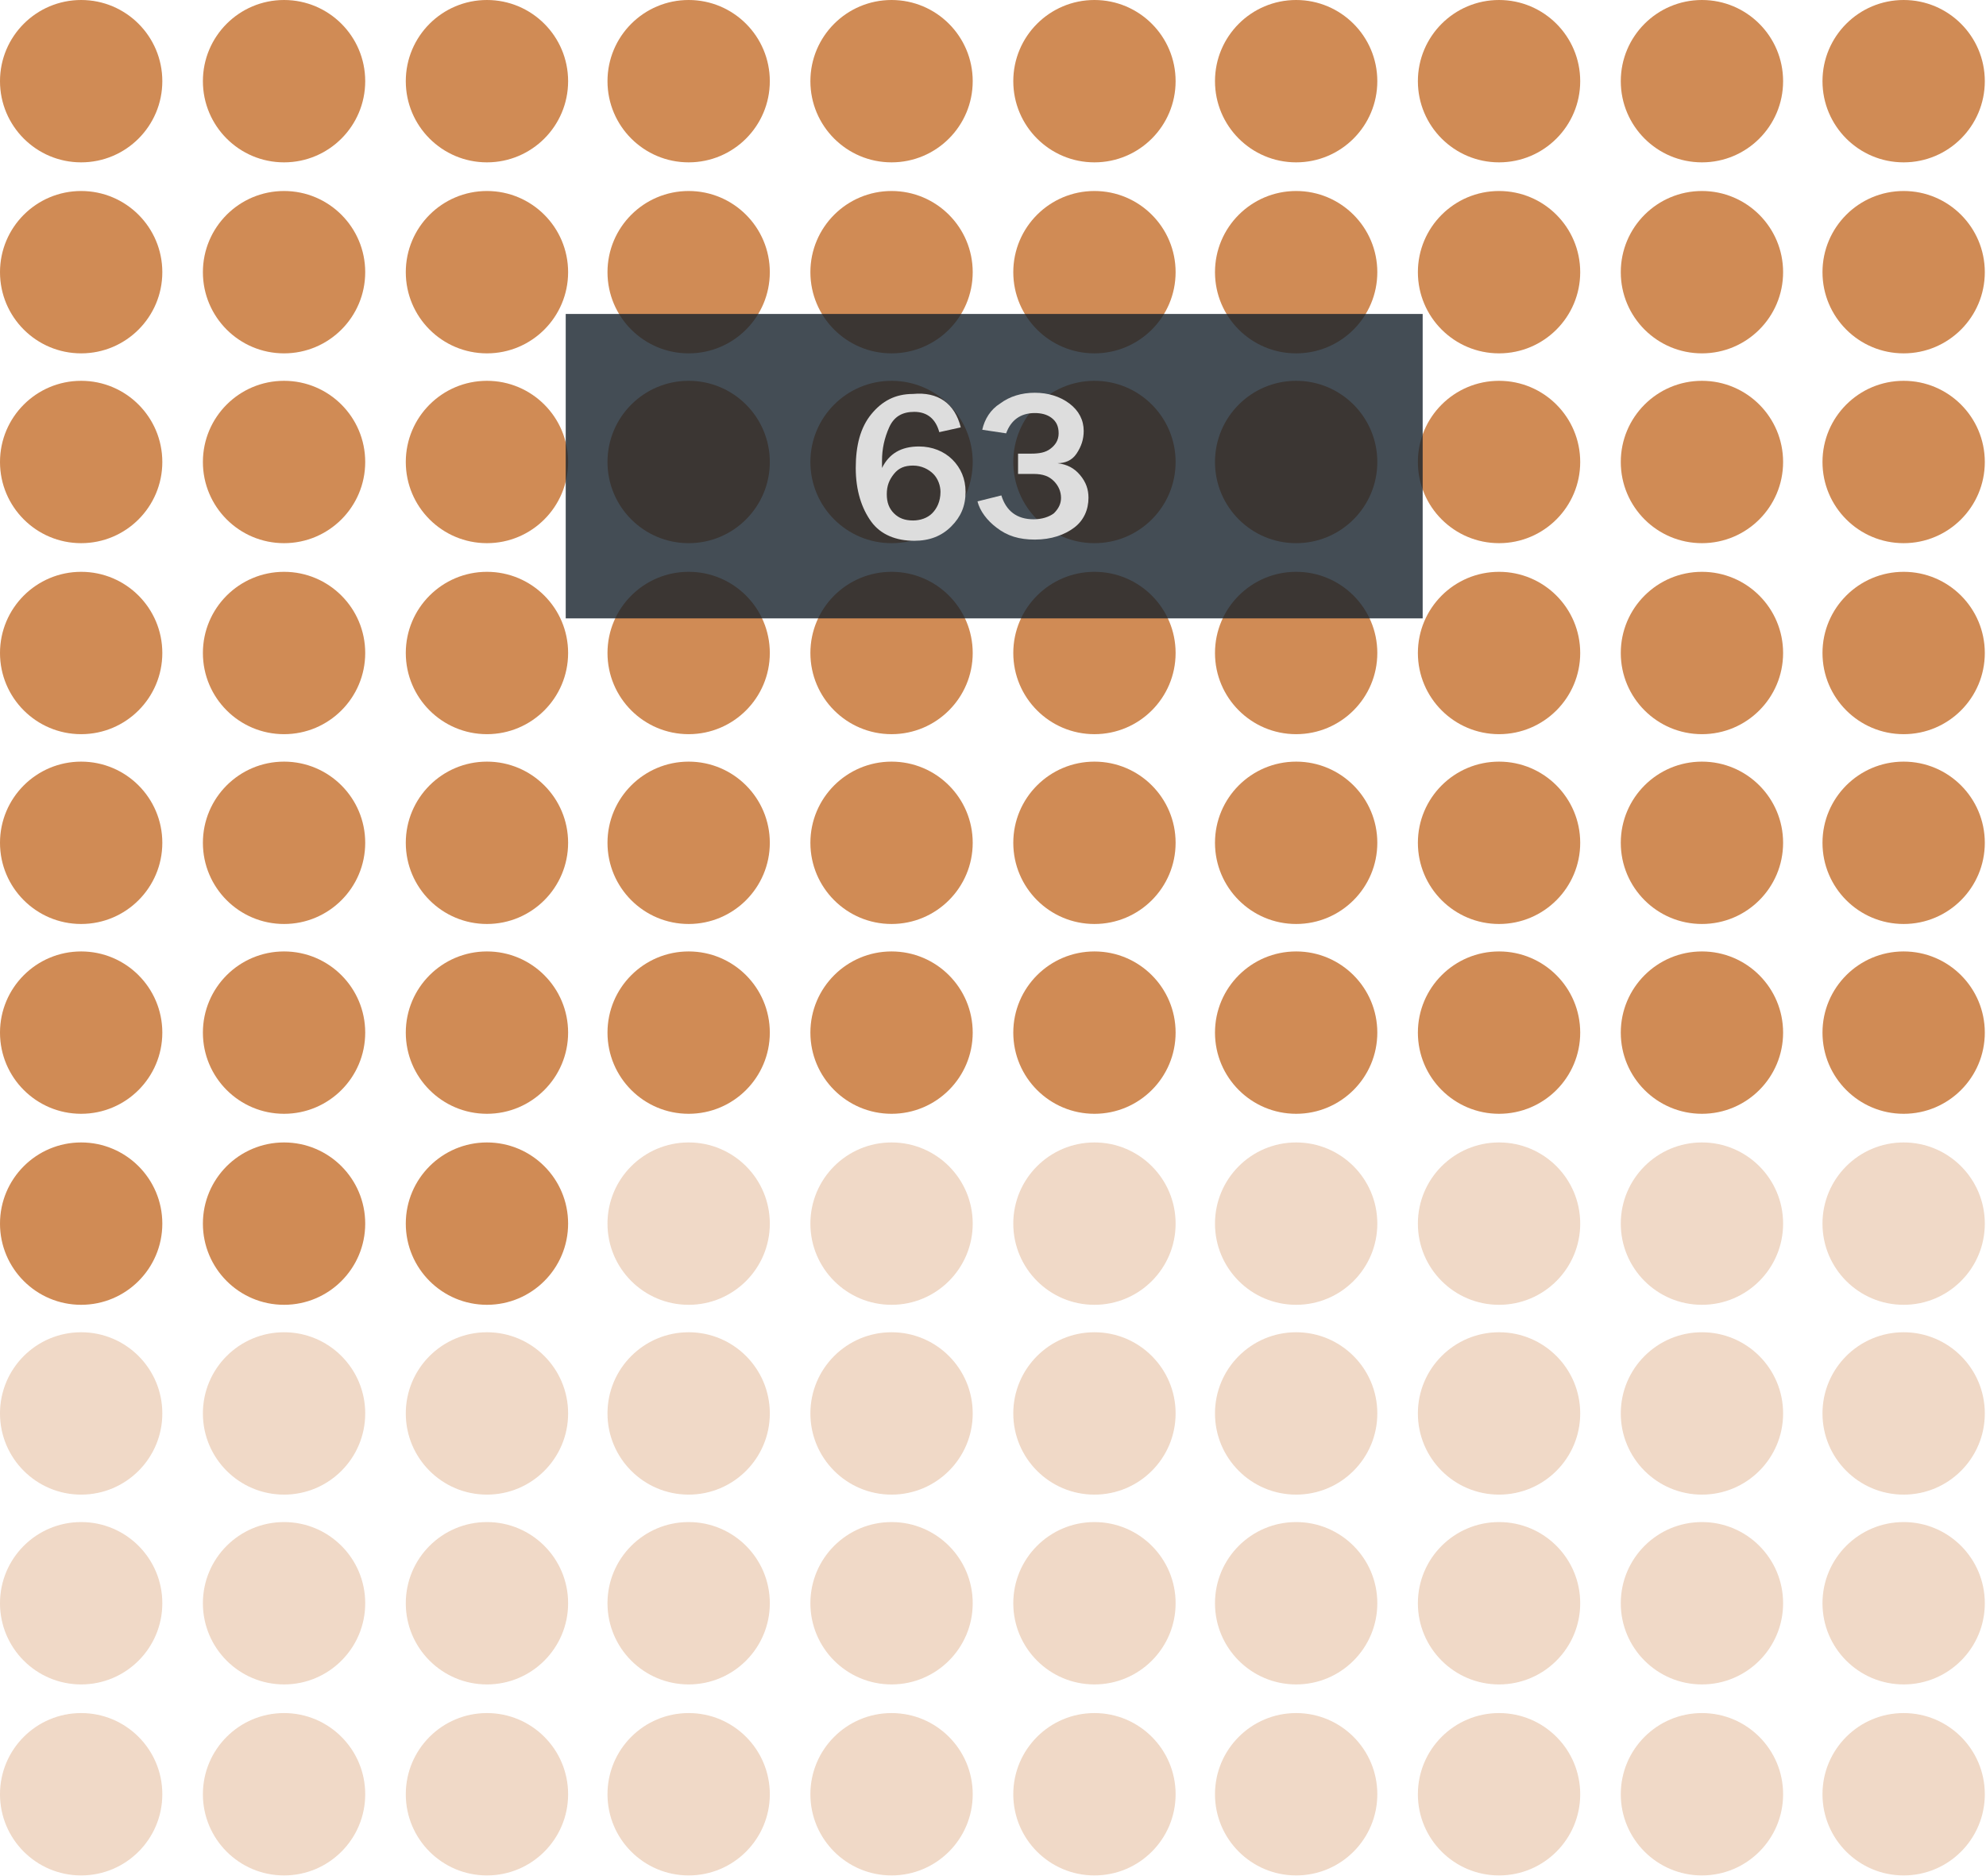
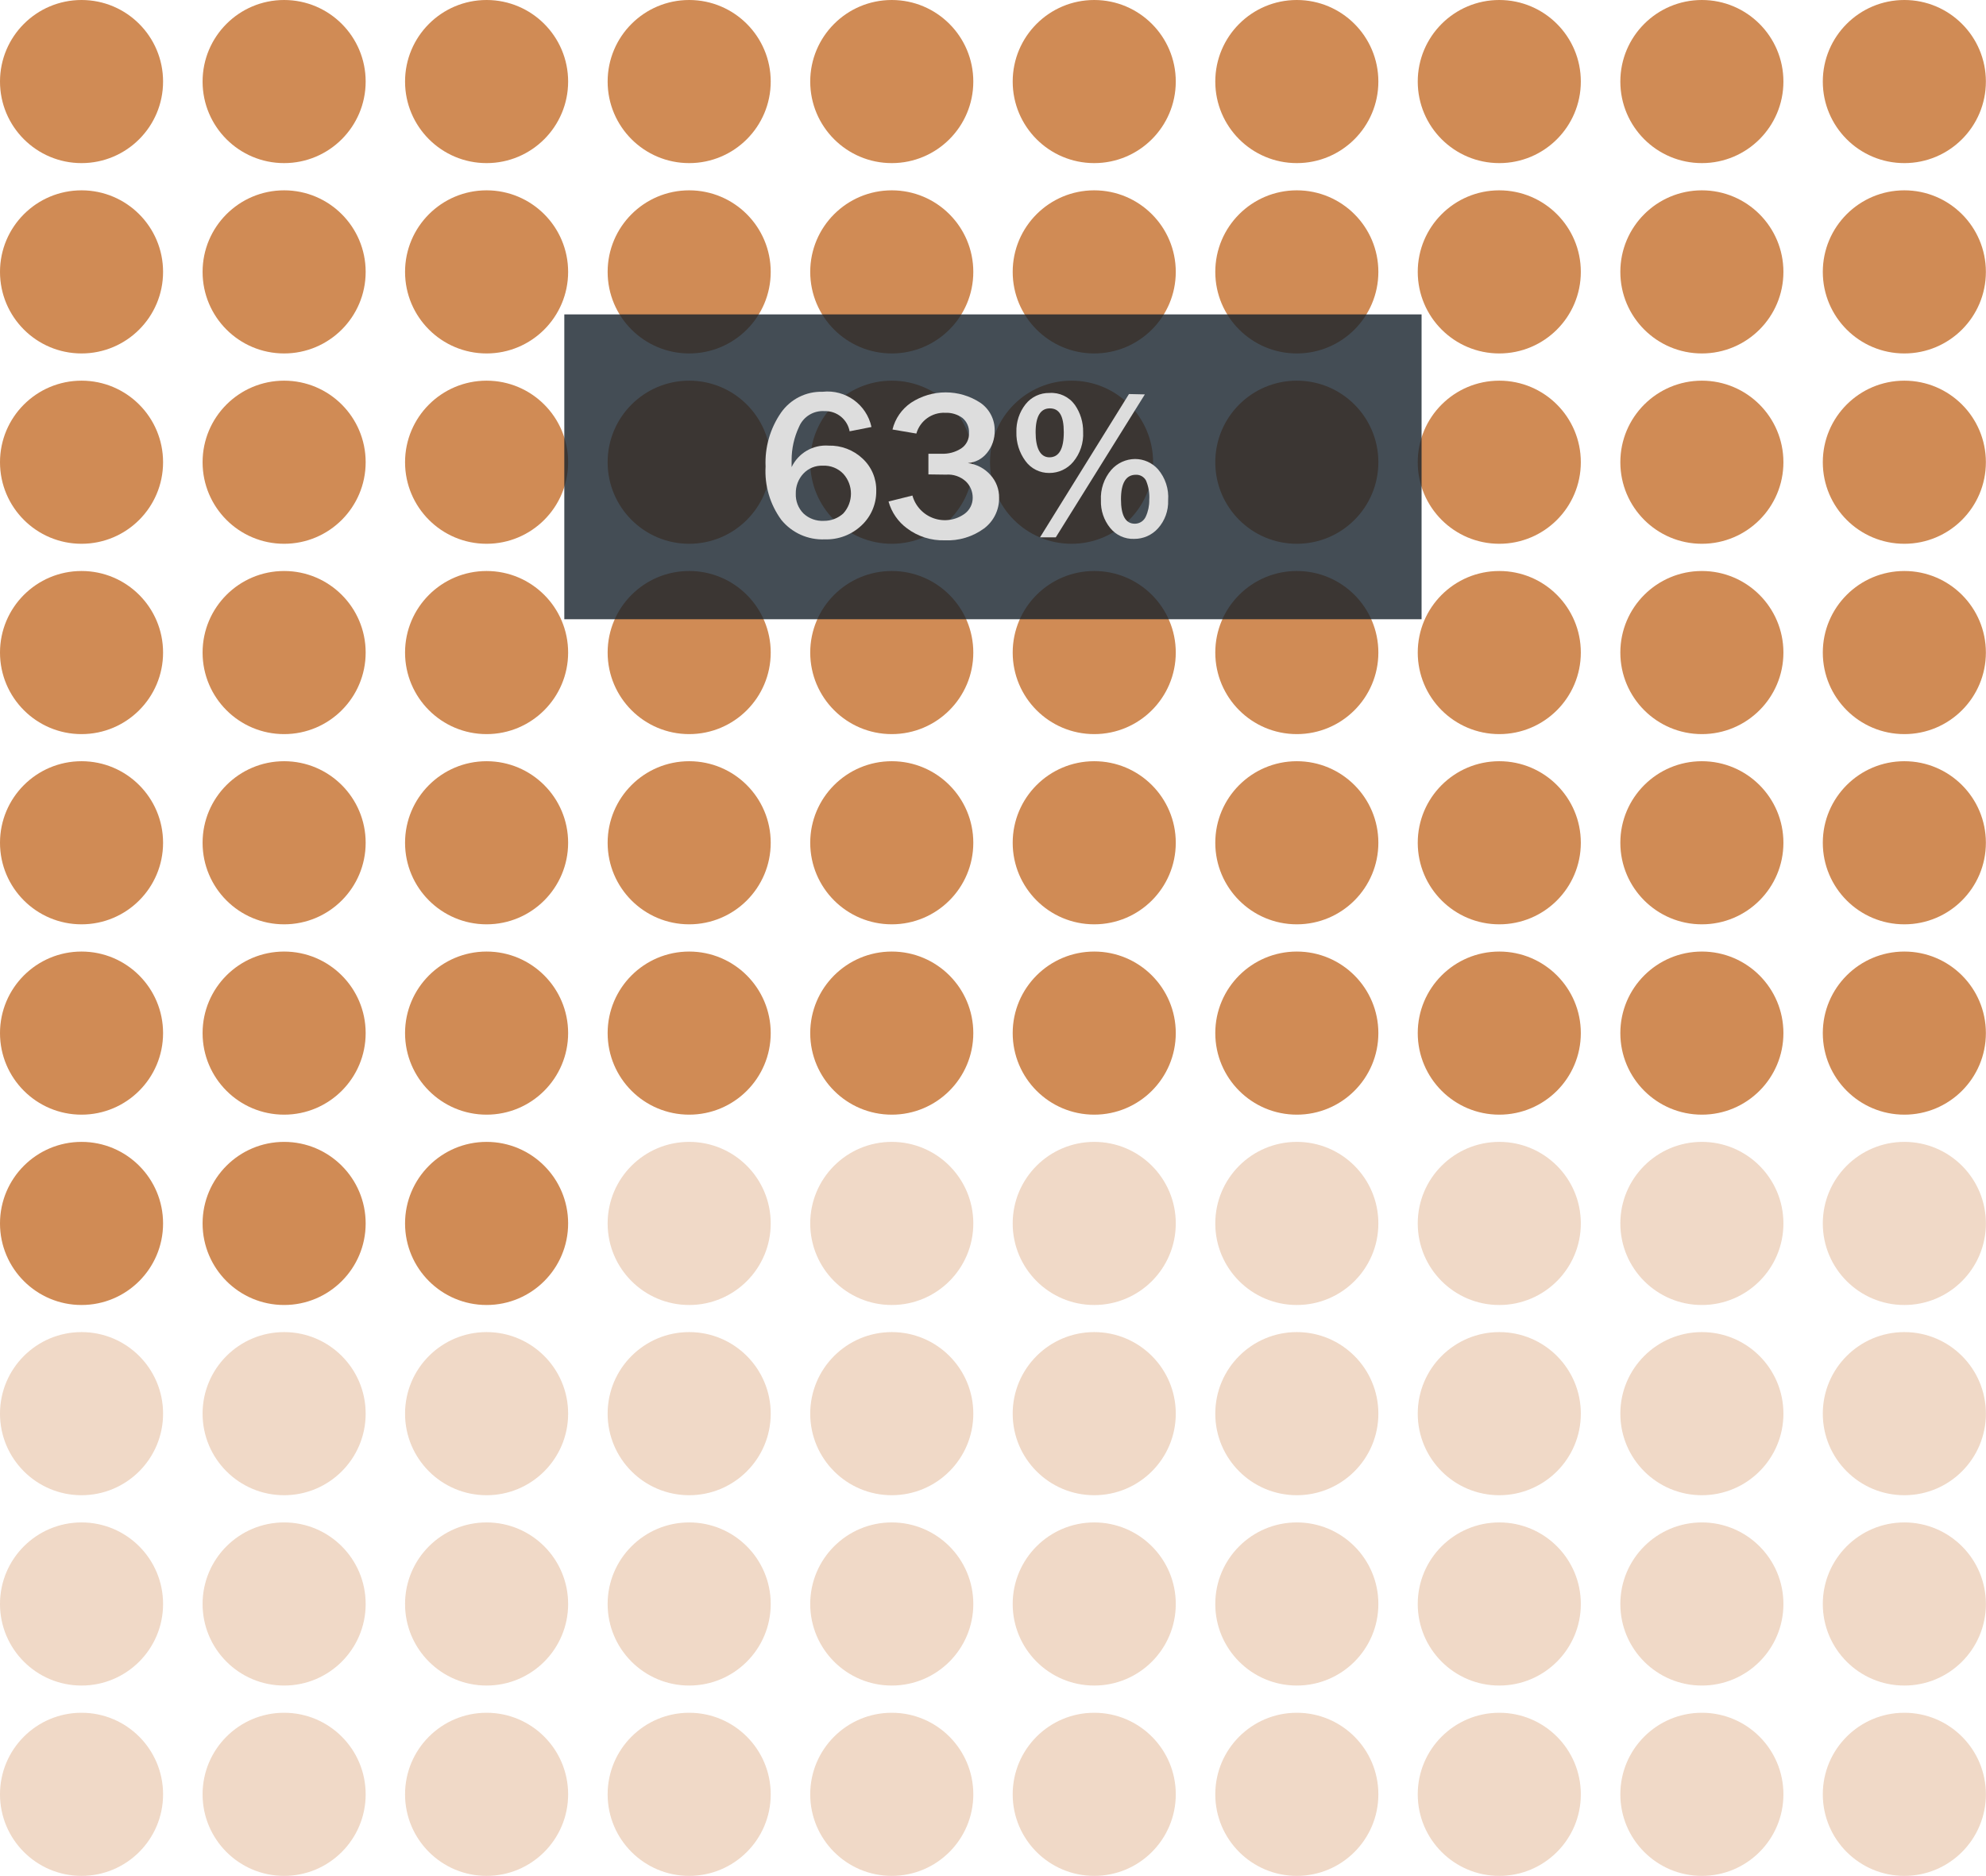
- <svg xmlns="http://www.w3.org/2000/svg" version="1.1" id="Capa_1" x="0px" y="0px" viewBox="0 0 166.4 157.1" style="enable-background:new 0 0 166.4 157.1;" xml:space="preserve">
-   <style type="text/css">
- 	.st0{opacity:0.9;fill:#CB7E42;enable-background:new    ;}
- 	.st1{opacity:0.3;fill:#CB7E42;enable-background:new    ;}
- 	.st2{opacity:0.8;}
- 	.st3{fill:#15202B;}
- 	.st4{enable-background:new    ;}
- 	.st5{fill:#DDDDDD;}
- </style>
-   <circle class="st0" cx="6.8" cy="6.8" r="6.8" />
-   <circle class="st0" cx="23.8" cy="6.8" r="6.8" />
-   <circle class="st0" cx="40.8" cy="6.8" r="6.8" />
-   <circle class="st0" cx="57.7" cy="6.8" r="6.8" />
-   <circle class="st0" cx="74.7" cy="6.8" r="6.8" />
-   <circle class="st0" cx="91.7" cy="6.8" r="6.8" />
-   <circle class="st0" cx="108.6" cy="6.8" r="6.8" />
-   <circle class="st0" cx="125.6" cy="6.8" r="6.8" />
-   <circle class="st0" cx="142.6" cy="6.8" r="6.8" />
-   <circle class="st0" cx="159.5" cy="6.8" r="6.8" />
-   <circle class="st0" cx="6.8" cy="22.8" r="6.8" />
-   <circle class="st0" cx="23.8" cy="22.8" r="6.8" />
-   <circle class="st0" cx="40.8" cy="22.8" r="6.8" />
-   <circle class="st0" cx="57.7" cy="22.8" r="6.8" />
-   <circle class="st0" cx="74.7" cy="22.8" r="6.8" />
-   <circle class="st0" cx="91.7" cy="22.8" r="6.8" />
-   <circle class="st0" cx="108.6" cy="22.8" r="6.8" />
-   <circle class="st0" cx="125.6" cy="22.8" r="6.8" />
-   <circle class="st0" cx="142.6" cy="22.8" r="6.8" />
-   <circle class="st0" cx="159.5" cy="22.8" r="6.8" />
-   <circle class="st0" cx="6.8" cy="38.7" r="6.8" />
-   <circle class="st0" cx="23.8" cy="38.7" r="6.8" />
-   <circle class="st0" cx="40.8" cy="38.7" r="6.8" />
-   <circle class="st0" cx="57.7" cy="38.7" r="6.8" />
-   <circle class="st0" cx="74.7" cy="38.7" r="6.8" />
-   <circle class="st0" cx="91.7" cy="38.7" r="6.8" />
-   <circle class="st0" cx="108.6" cy="38.7" r="6.8" />
-   <circle class="st0" cx="125.6" cy="38.7" r="6.8" />
-   <circle class="st0" cx="142.6" cy="38.7" r="6.8" />
-   <circle class="st0" cx="159.5" cy="38.7" r="6.8" />
-   <circle class="st0" cx="6.8" cy="54.7" r="6.8" />
-   <circle class="st0" cx="23.8" cy="54.7" r="6.8" />
-   <circle class="st0" cx="40.8" cy="54.7" r="6.8" />
-   <circle class="st0" cx="57.7" cy="54.7" r="6.8" />
-   <circle class="st0" cx="74.7" cy="54.7" r="6.8" />
-   <circle class="st0" cx="91.7" cy="54.7" r="6.8" />
-   <circle class="st0" cx="108.6" cy="54.7" r="6.8" />
-   <circle class="st0" cx="125.6" cy="54.7" r="6.8" />
-   <circle class="st0" cx="142.6" cy="54.7" r="6.8" />
-   <circle class="st0" cx="159.5" cy="54.7" r="6.8" />
-   <circle class="st0" cx="6.8" cy="70.6" r="6.8" />
-   <circle class="st0" cx="23.8" cy="70.6" r="6.8" />
-   <circle class="st0" cx="40.8" cy="70.6" r="6.8" />
-   <circle class="st0" cx="57.7" cy="70.6" r="6.8" />
-   <circle class="st0" cx="74.7" cy="70.6" r="6.8" />
-   <circle class="st0" cx="91.7" cy="70.6" r="6.8" />
-   <circle class="st0" cx="108.6" cy="70.6" r="6.8" />
-   <circle class="st0" cx="125.6" cy="70.6" r="6.8" />
-   <circle class="st0" cx="142.6" cy="70.6" r="6.8" />
-   <circle class="st0" cx="159.5" cy="70.6" r="6.8" />
-   <circle class="st0" cx="6.8" cy="86.5" r="6.8" />
-   <circle class="st0" cx="23.8" cy="86.5" r="6.8" />
-   <circle class="st0" cx="40.8" cy="86.5" r="6.8" />
-   <circle class="st0" cx="57.7" cy="86.5" r="6.8" />
-   <circle class="st0" cx="74.7" cy="86.5" r="6.8" />
-   <circle class="st0" cx="91.7" cy="86.5" r="6.8" />
-   <circle class="st0" cx="108.6" cy="86.5" r="6.8" />
-   <circle class="st0" cx="125.6" cy="86.5" r="6.8" />
-   <circle class="st0" cx="142.6" cy="86.5" r="6.8" />
-   <circle class="st0" cx="159.5" cy="86.5" r="6.8" />
-   <circle class="st0" cx="6.8" cy="102.5" r="6.8" />
-   <circle class="st0" cx="23.8" cy="102.5" r="6.8" />
-   <circle class="st0" cx="40.8" cy="102.5" r="6.8" />
-   <circle class="st1" cx="57.7" cy="102.5" r="6.8" />
-   <circle class="st1" cx="74.7" cy="102.5" r="6.8" />
-   <circle class="st1" cx="91.7" cy="102.5" r="6.8" />
-   <circle class="st1" cx="108.6" cy="102.5" r="6.8" />
-   <circle class="st1" cx="125.6" cy="102.5" r="6.8" />
-   <circle class="st1" cx="142.6" cy="102.5" r="6.8" />
-   <circle class="st1" cx="159.5" cy="102.5" r="6.8" />
-   <circle class="st1" cx="6.8" cy="118.4" r="6.8" />
-   <circle class="st1" cx="23.8" cy="118.4" r="6.8" />
-   <circle class="st1" cx="40.8" cy="118.4" r="6.8" />
-   <circle class="st1" cx="57.7" cy="118.4" r="6.8" />
-   <circle class="st1" cx="74.7" cy="118.4" r="6.8" />
-   <circle class="st1" cx="91.7" cy="118.4" r="6.8" />
-   <circle class="st1" cx="108.6" cy="118.4" r="6.8" />
-   <circle class="st1" cx="125.6" cy="118.4" r="6.8" />
-   <circle class="st1" cx="142.6" cy="118.4" r="6.8" />
-   <circle class="st1" cx="159.5" cy="118.4" r="6.8" />
-   <circle class="st1" cx="6.8" cy="134.3" r="6.8" />
-   <circle class="st1" cx="23.8" cy="134.3" r="6.8" />
-   <circle class="st1" cx="40.8" cy="134.3" r="6.8" />
-   <circle class="st1" cx="57.7" cy="134.3" r="6.8" />
-   <circle class="st1" cx="74.7" cy="134.3" r="6.8" />
-   <circle class="st1" cx="91.7" cy="134.3" r="6.8" />
-   <circle class="st1" cx="108.6" cy="134.3" r="6.8" />
-   <circle class="st1" cx="125.6" cy="134.3" r="6.8" />
-   <circle class="st1" cx="142.6" cy="134.3" r="6.8" />
-   <circle class="st1" cx="159.5" cy="134.3" r="6.8" />
-   <circle class="st1" cx="6.8" cy="150.3" r="6.8" />
-   <circle class="st1" cx="23.8" cy="150.3" r="6.8" />
-   <circle class="st1" cx="40.8" cy="150.3" r="6.8" />
-   <circle class="st1" cx="57.7" cy="150.3" r="6.8" />
-   <circle class="st1" cx="74.7" cy="150.3" r="6.8" />
-   <circle class="st1" cx="91.7" cy="150.3" r="6.8" />
-   <circle class="st1" cx="108.6" cy="150.3" r="6.8" />
-   <circle class="st1" cx="125.6" cy="150.3" r="6.8" />
-   <circle class="st1" cx="142.6" cy="150.3" r="6.8" />
-   <circle class="st1" cx="159.5" cy="150.3" r="6.8" />
-   <g class="st2">
-     <rect x="47.4" y="26.3" class="st3" width="71.8" height="25.5" />
+ <svg xmlns="http://www.w3.org/2000/svg" id="Capa_1" data-name="Capa 1" viewBox="0 0 166.36 157.1">
+   <defs>
+     <style>
+       .cls-1, .cls-2 {
+         fill: #cb7e42;
+       }
+ 
+       .cls-1 {
+         opacity: 0.9;
+       }
+ 
+       .cls-2 {
+         opacity: 0.3;
+       }
+ 
+       .cls-3 {
+         opacity: 0.8;
+       }
+ 
+       .cls-4 {
+         fill: #15202b;
+       }
+ 
+       .cls-5 {
+         fill: #ddd;
+       }
+     </style>
+   </defs>
+   <circle class="cls-1" cx="89.76" cy="38.71" r="6.83" />
+   <g>
+     <circle class="cls-1" cx="6.83" cy="6.83" r="6.83" />
+     <circle class="cls-1" cx="23.8" cy="6.83" r="6.83" />
+     <circle class="cls-1" cx="40.76" cy="6.83" r="6.83" />
+     <circle class="cls-1" cx="57.73" cy="6.83" r="6.83" />
+     <circle class="cls-1" cx="74.7" cy="6.83" r="6.83" />
+     <circle class="cls-1" cx="91.66" cy="6.83" r="6.83" />
+     <circle class="cls-1" cx="108.63" cy="6.83" r="6.83" />
+     <circle class="cls-1" cx="125.59" cy="6.83" r="6.83" />
+     <circle class="cls-1" cx="142.56" cy="6.83" r="6.83" />
+     <circle class="cls-1" cx="159.52" cy="6.83" r="6.83" />
+     <circle class="cls-1" cx="6.83" cy="22.77" r="6.83" />
+     <circle class="cls-1" cx="23.8" cy="22.77" r="6.83" />
+     <circle class="cls-1" cx="40.76" cy="22.77" r="6.83" />
+     <circle class="cls-1" cx="57.73" cy="22.77" r="6.83" />
+     <circle class="cls-1" cx="74.7" cy="22.77" r="6.83" />
+     <circle class="cls-1" cx="91.66" cy="22.77" r="6.83" />
+     <circle class="cls-1" cx="108.63" cy="22.77" r="6.83" />
+     <circle class="cls-1" cx="125.59" cy="22.77" r="6.83" />
+     <circle class="cls-1" cx="142.56" cy="22.77" r="6.83" />
+     <circle class="cls-1" cx="159.52" cy="22.77" r="6.83" />
+     <circle class="cls-1" cx="6.83" cy="38.71" r="6.83" />
+     <circle class="cls-1" cx="23.8" cy="38.71" r="6.83" />
+     <circle class="cls-1" cx="40.76" cy="38.71" r="6.83" />
+     <circle class="cls-1" cx="57.73" cy="38.71" r="6.83" />
+     <circle class="cls-1" cx="74.7" cy="38.71" r="6.83" />
+     <circle class="cls-1" cx="108.63" cy="38.71" r="6.83" />
+     <circle class="cls-1" cx="125.59" cy="38.71" r="6.83" />
+     <circle class="cls-1" cx="142.56" cy="38.71" r="6.83" />
+     <circle class="cls-1" cx="159.52" cy="38.71" r="6.83" />
+     <circle class="cls-1" cx="6.83" cy="54.65" r="6.83" />
+     <circle class="cls-1" cx="23.8" cy="54.65" r="6.83" />
+     <circle class="cls-1" cx="40.76" cy="54.65" r="6.83" />
+     <circle class="cls-1" cx="57.73" cy="54.65" r="6.83" />
+     <circle class="cls-1" cx="74.7" cy="54.65" r="6.83" />
+     <circle class="cls-1" cx="91.66" cy="54.65" r="6.83" />
+     <circle class="cls-1" cx="108.63" cy="54.65" r="6.83" />
+     <circle class="cls-1" cx="125.59" cy="54.65" r="6.83" />
+     <circle class="cls-1" cx="142.56" cy="54.65" r="6.83" />
+     <circle class="cls-1" cx="159.52" cy="54.65" r="6.83" />
+     <circle class="cls-1" cx="6.83" cy="70.58" r="6.83" />
+     <circle class="cls-1" cx="23.8" cy="70.58" r="6.83" />
+     <circle class="cls-1" cx="40.76" cy="70.58" r="6.83" />
+     <circle class="cls-1" cx="57.73" cy="70.58" r="6.83" />
+     <circle class="cls-1" cx="74.7" cy="70.58" r="6.83" />
+     <circle class="cls-1" cx="91.66" cy="70.58" r="6.83" />
+     <circle class="cls-1" cx="108.63" cy="70.58" r="6.83" />
+     <circle class="cls-1" cx="125.59" cy="70.58" r="6.83" />
+     <circle class="cls-1" cx="142.56" cy="70.58" r="6.83" />
+     <circle class="cls-1" cx="159.52" cy="70.58" r="6.83" />
+     <circle class="cls-1" cx="6.83" cy="86.52" r="6.83" />
+     <circle class="cls-1" cx="23.8" cy="86.52" r="6.83" />
+     <circle class="cls-1" cx="40.76" cy="86.52" r="6.83" />
+     <circle class="cls-1" cx="57.73" cy="86.52" r="6.83" />
+     <circle class="cls-1" cx="74.7" cy="86.52" r="6.83" />
+     <circle class="cls-1" cx="91.66" cy="86.52" r="6.83" />
+     <circle class="cls-1" cx="108.63" cy="86.52" r="6.83" />
+     <circle class="cls-1" cx="125.59" cy="86.52" r="6.83" />
+     <circle class="cls-1" cx="142.56" cy="86.52" r="6.83" />
+     <circle class="cls-1" cx="159.52" cy="86.52" r="6.83" />
+     <circle class="cls-1" cx="6.83" cy="102.46" r="6.83" />
+     <circle class="cls-1" cx="23.8" cy="102.46" r="6.83" />
+     <circle class="cls-1" cx="40.76" cy="102.46" r="6.83" />
+     <circle class="cls-2" cx="57.73" cy="102.46" r="6.83" />
+     <circle class="cls-2" cx="74.7" cy="102.46" r="6.83" />
+     <circle class="cls-2" cx="91.66" cy="102.46" r="6.83" />
+     <circle class="cls-2" cx="108.63" cy="102.46" r="6.83" />
+     <circle class="cls-2" cx="125.59" cy="102.46" r="6.83" />
+     <circle class="cls-2" cx="142.56" cy="102.46" r="6.83" />
+     <circle class="cls-2" cx="159.52" cy="102.46" r="6.83" />
+     <circle class="cls-2" cx="6.83" cy="118.39" r="6.83" />
+     <circle class="cls-2" cx="23.8" cy="118.39" r="6.83" />
+     <circle class="cls-2" cx="40.76" cy="118.39" r="6.83" />
+     <circle class="cls-2" cx="57.73" cy="118.39" r="6.83" />
+     <circle class="cls-2" cx="74.7" cy="118.39" r="6.83" />
+     <circle class="cls-2" cx="91.66" cy="118.39" r="6.83" />
+     <circle class="cls-2" cx="108.63" cy="118.39" r="6.83" />
+     <circle class="cls-2" cx="125.59" cy="118.39" r="6.83" />
+     <circle class="cls-2" cx="142.56" cy="118.39" r="6.83" />
+     <circle class="cls-2" cx="159.52" cy="118.39" r="6.83" />
+     <circle class="cls-2" cx="6.83" cy="134.33" r="6.83" />
+     <circle class="cls-2" cx="23.8" cy="134.33" r="6.83" />
+     <circle class="cls-2" cx="40.76" cy="134.33" r="6.83" />
+     <circle class="cls-2" cx="57.73" cy="134.33" r="6.83" />
+     <circle class="cls-2" cx="74.7" cy="134.33" r="6.83" />
+     <circle class="cls-2" cx="91.66" cy="134.33" r="6.83" />
+     <circle class="cls-2" cx="108.63" cy="134.33" r="6.83" />
+     <circle class="cls-2" cx="125.59" cy="134.33" r="6.83" />
+     <circle class="cls-2" cx="142.56" cy="134.33" r="6.83" />
+     <circle class="cls-2" cx="159.52" cy="134.33" r="6.83" />
+     <circle class="cls-2" cx="6.83" cy="150.27" r="6.83" />
+     <circle class="cls-2" cx="23.8" cy="150.27" r="6.83" />
+     <circle class="cls-2" cx="40.76" cy="150.27" r="6.83" />
+     <circle class="cls-2" cx="57.73" cy="150.27" r="6.83" />
+     <circle class="cls-2" cx="74.7" cy="150.27" r="6.83" />
+     <circle class="cls-2" cx="91.66" cy="150.27" r="6.83" />
+     <circle class="cls-2" cx="108.63" cy="150.27" r="6.83" />
+     <circle class="cls-2" cx="125.59" cy="150.27" r="6.83" />
+     <circle class="cls-2" cx="142.56" cy="150.27" r="6.83" />
+     <circle class="cls-2" cx="159.52" cy="150.27" r="6.83" />
  </g>
-   <g class="st4">
-     <path class="st5" d="M80.5,35.8l-1.8,0.4c-0.3-1.1-1-1.7-2.1-1.7c-1,0-1.7,0.4-2.1,1.3c-0.4,0.9-0.6,1.8-0.6,2.8c0,0.2,0,0.4,0,0.6   c0.6-1.2,1.6-1.8,3.1-1.8c1.1,0,2.1,0.4,2.8,1.1s1.1,1.6,1.1,2.7c0,1.2-0.4,2.1-1.2,2.9c-0.8,0.8-1.8,1.2-3.1,1.2   c-1.5,0-2.8-0.5-3.6-1.6s-1.3-2.6-1.3-4.5c0-1.9,0.4-3.4,1.3-4.5s2-1.7,3.5-1.7C78.6,32.8,80,33.8,80.5,35.8z M76.5,43.6   c0.6,0,1.2-0.2,1.6-0.6s0.7-1,0.7-1.8c0-0.5-0.2-1.1-0.6-1.5s-1-0.7-1.7-0.7c-0.7,0-1.2,0.2-1.6,0.7s-0.6,1-0.6,1.7   c0,0.7,0.2,1.2,0.6,1.6S75.8,43.6,76.5,43.6z" />
-     <path class="st5" d="M85.3,39.7V38h1.1c0.7,0,1.2-0.1,1.6-0.4s0.7-0.7,0.7-1.3c0-0.6-0.2-1-0.6-1.3s-0.9-0.4-1.4-0.4   c-1.2,0-2,0.6-2.4,1.7l-2-0.3c0.2-0.9,0.7-1.7,1.5-2.2c0.8-0.6,1.8-0.9,2.9-0.9c1.1,0,2.1,0.3,2.9,0.9s1.2,1.4,1.2,2.3   c0,0.7-0.2,1.3-0.6,1.9s-1,0.8-1.6,0.8c0.8,0.1,1.4,0.4,1.9,1s0.7,1.2,0.7,1.9c0,1-0.4,1.9-1.2,2.5s-1.9,1-3.3,1   c-1.3,0-2.3-0.3-3.2-1c-0.8-0.6-1.4-1.4-1.6-2.2l2-0.5c0.4,1.3,1.3,2,2.7,2c0.7,0,1.3-0.2,1.7-0.5c0.4-0.4,0.6-0.8,0.6-1.3   c0-0.5-0.2-1-0.6-1.4s-0.9-0.6-1.7-0.6H85.3z" />
+   <g>
+     <g class="cls-3">
+       <rect class="cls-4" x="47.27" y="26.33" width="71.81" height="25.53" />
+     </g>
+     <g>
+       <path class="cls-5" d="M73,35.76l-1.83.36a2.07,2.07,0,0,0-2.1-1.69,2.16,2.16,0,0,0-2.14,1.32,6.53,6.53,0,0,0-.62,2.79c0,.2,0,.39,0,.58a3.18,3.18,0,0,1,3.1-1.8,4,4,0,0,1,2.84,1.08,3.57,3.57,0,0,1,1.15,2.73A3.88,3.88,0,0,1,72.17,44a4.28,4.28,0,0,1-3.08,1.17,4.44,4.44,0,0,1-3.64-1.63,6.88,6.88,0,0,1-1.32-4.47,7.34,7.34,0,0,1,1.3-4.52,4.1,4.1,0,0,1,3.47-1.74A3.77,3.77,0,0,1,73,35.76Zm-4,7.86A2.38,2.38,0,0,0,70.64,43a2.47,2.47,0,0,0,0-3.32A2.22,2.22,0,0,0,68.93,39a2.11,2.11,0,0,0-1.64.67,2.38,2.38,0,0,0-.63,1.67A2.24,2.24,0,0,0,67.3,43,2.31,2.31,0,0,0,69,43.62Z" />
+       <path class="cls-5" d="M77.77,39.73V38h1.1a2.81,2.81,0,0,0,1.64-.44,1.47,1.47,0,0,0,.66-1.31A1.53,1.53,0,0,0,80.62,35a2.3,2.3,0,0,0-1.44-.43,2.4,2.4,0,0,0-2.42,1.74l-2-.34a3.81,3.81,0,0,1,1.55-2.24,5.29,5.29,0,0,1,5.81,0,2.76,2.76,0,0,1,1.2,2.34,2.84,2.84,0,0,1-.65,1.87,2.25,2.25,0,0,1-1.6.84,3.05,3.05,0,0,1,1.9,1,2.76,2.76,0,0,1,.72,1.92,3.14,3.14,0,0,1-1.25,2.55,5.16,5.16,0,0,1-3.31,1,5,5,0,0,1-3.15-1A4.18,4.18,0,0,1,74.43,42l2-.5A2.82,2.82,0,0,0,80.84,43a1.65,1.65,0,0,0,.64-1.31,1.89,1.89,0,0,0-.56-1.36,2.21,2.21,0,0,0-1.68-.58Z" />
+       <path class="cls-5" d="M87.9,39.61a2.43,2.43,0,0,1-2-1,3.9,3.9,0,0,1-.76-2.42,3.6,3.6,0,0,1,.77-2.34,2.49,2.49,0,0,1,2-.94,2.42,2.42,0,0,1,2.13,1,3.88,3.88,0,0,1,.69,2.27,3.61,3.61,0,0,1-.83,2.5A2.59,2.59,0,0,1,87.9,39.61Zm0-1.31c.81,0,1.21-.7,1.21-2.1s-.39-2-1.17-2-1.19.67-1.19,2S87.14,38.3,87.91,38.3Zm8-5.27L88.44,45H87.12l7.45-12ZM95,45.13a2.46,2.46,0,0,1-2-.91,3.48,3.48,0,0,1-.78-2.32,3.62,3.62,0,0,1,.86-2.54,2.68,2.68,0,0,1,2-.92A2.58,2.58,0,0,1,97,39.3a3.58,3.58,0,0,1,.85,2.6A3.33,3.33,0,0,1,97,44.25,2.65,2.65,0,0,1,95,45.13Zm.07-1.27a1,1,0,0,0,.91-.6,3.23,3.23,0,0,0,.29-1.39A3.56,3.56,0,0,0,96,40.25a.92.92,0,0,0-.85-.49c-.83,0-1.25.69-1.25,2.05S94.28,43.86,95.06,43.86Z" />
+     </g>
  </g>
</svg>
